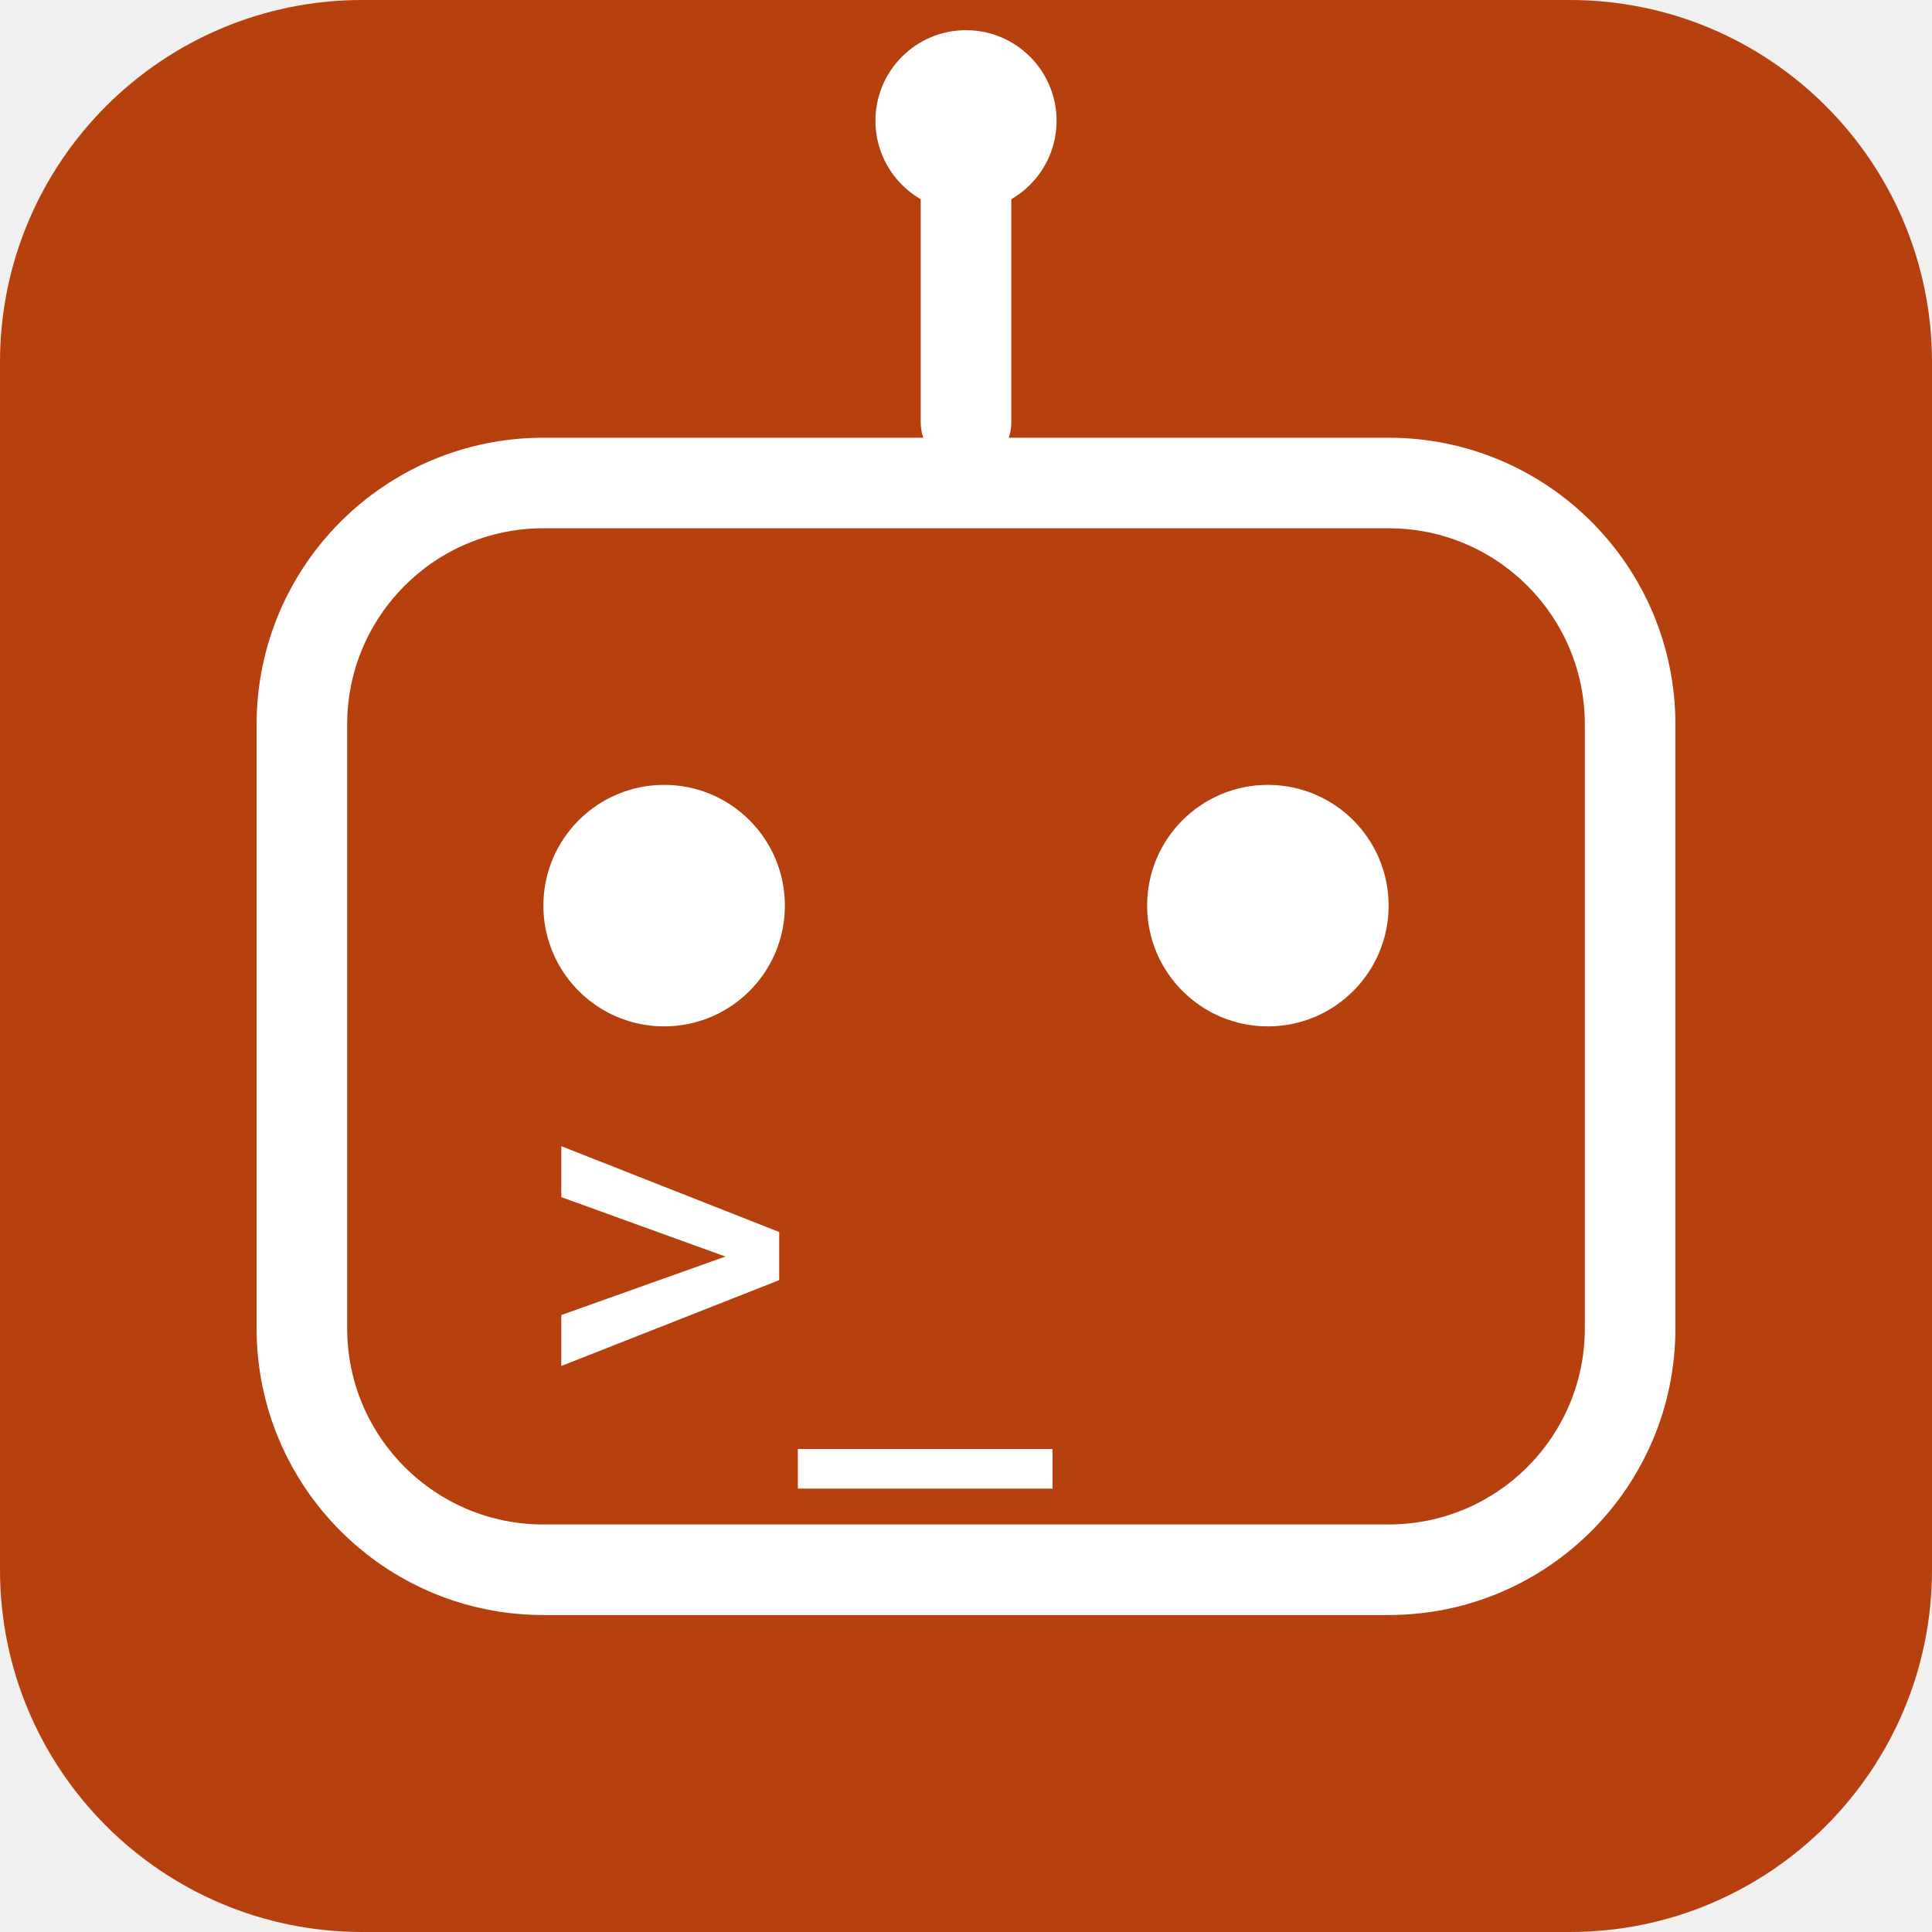
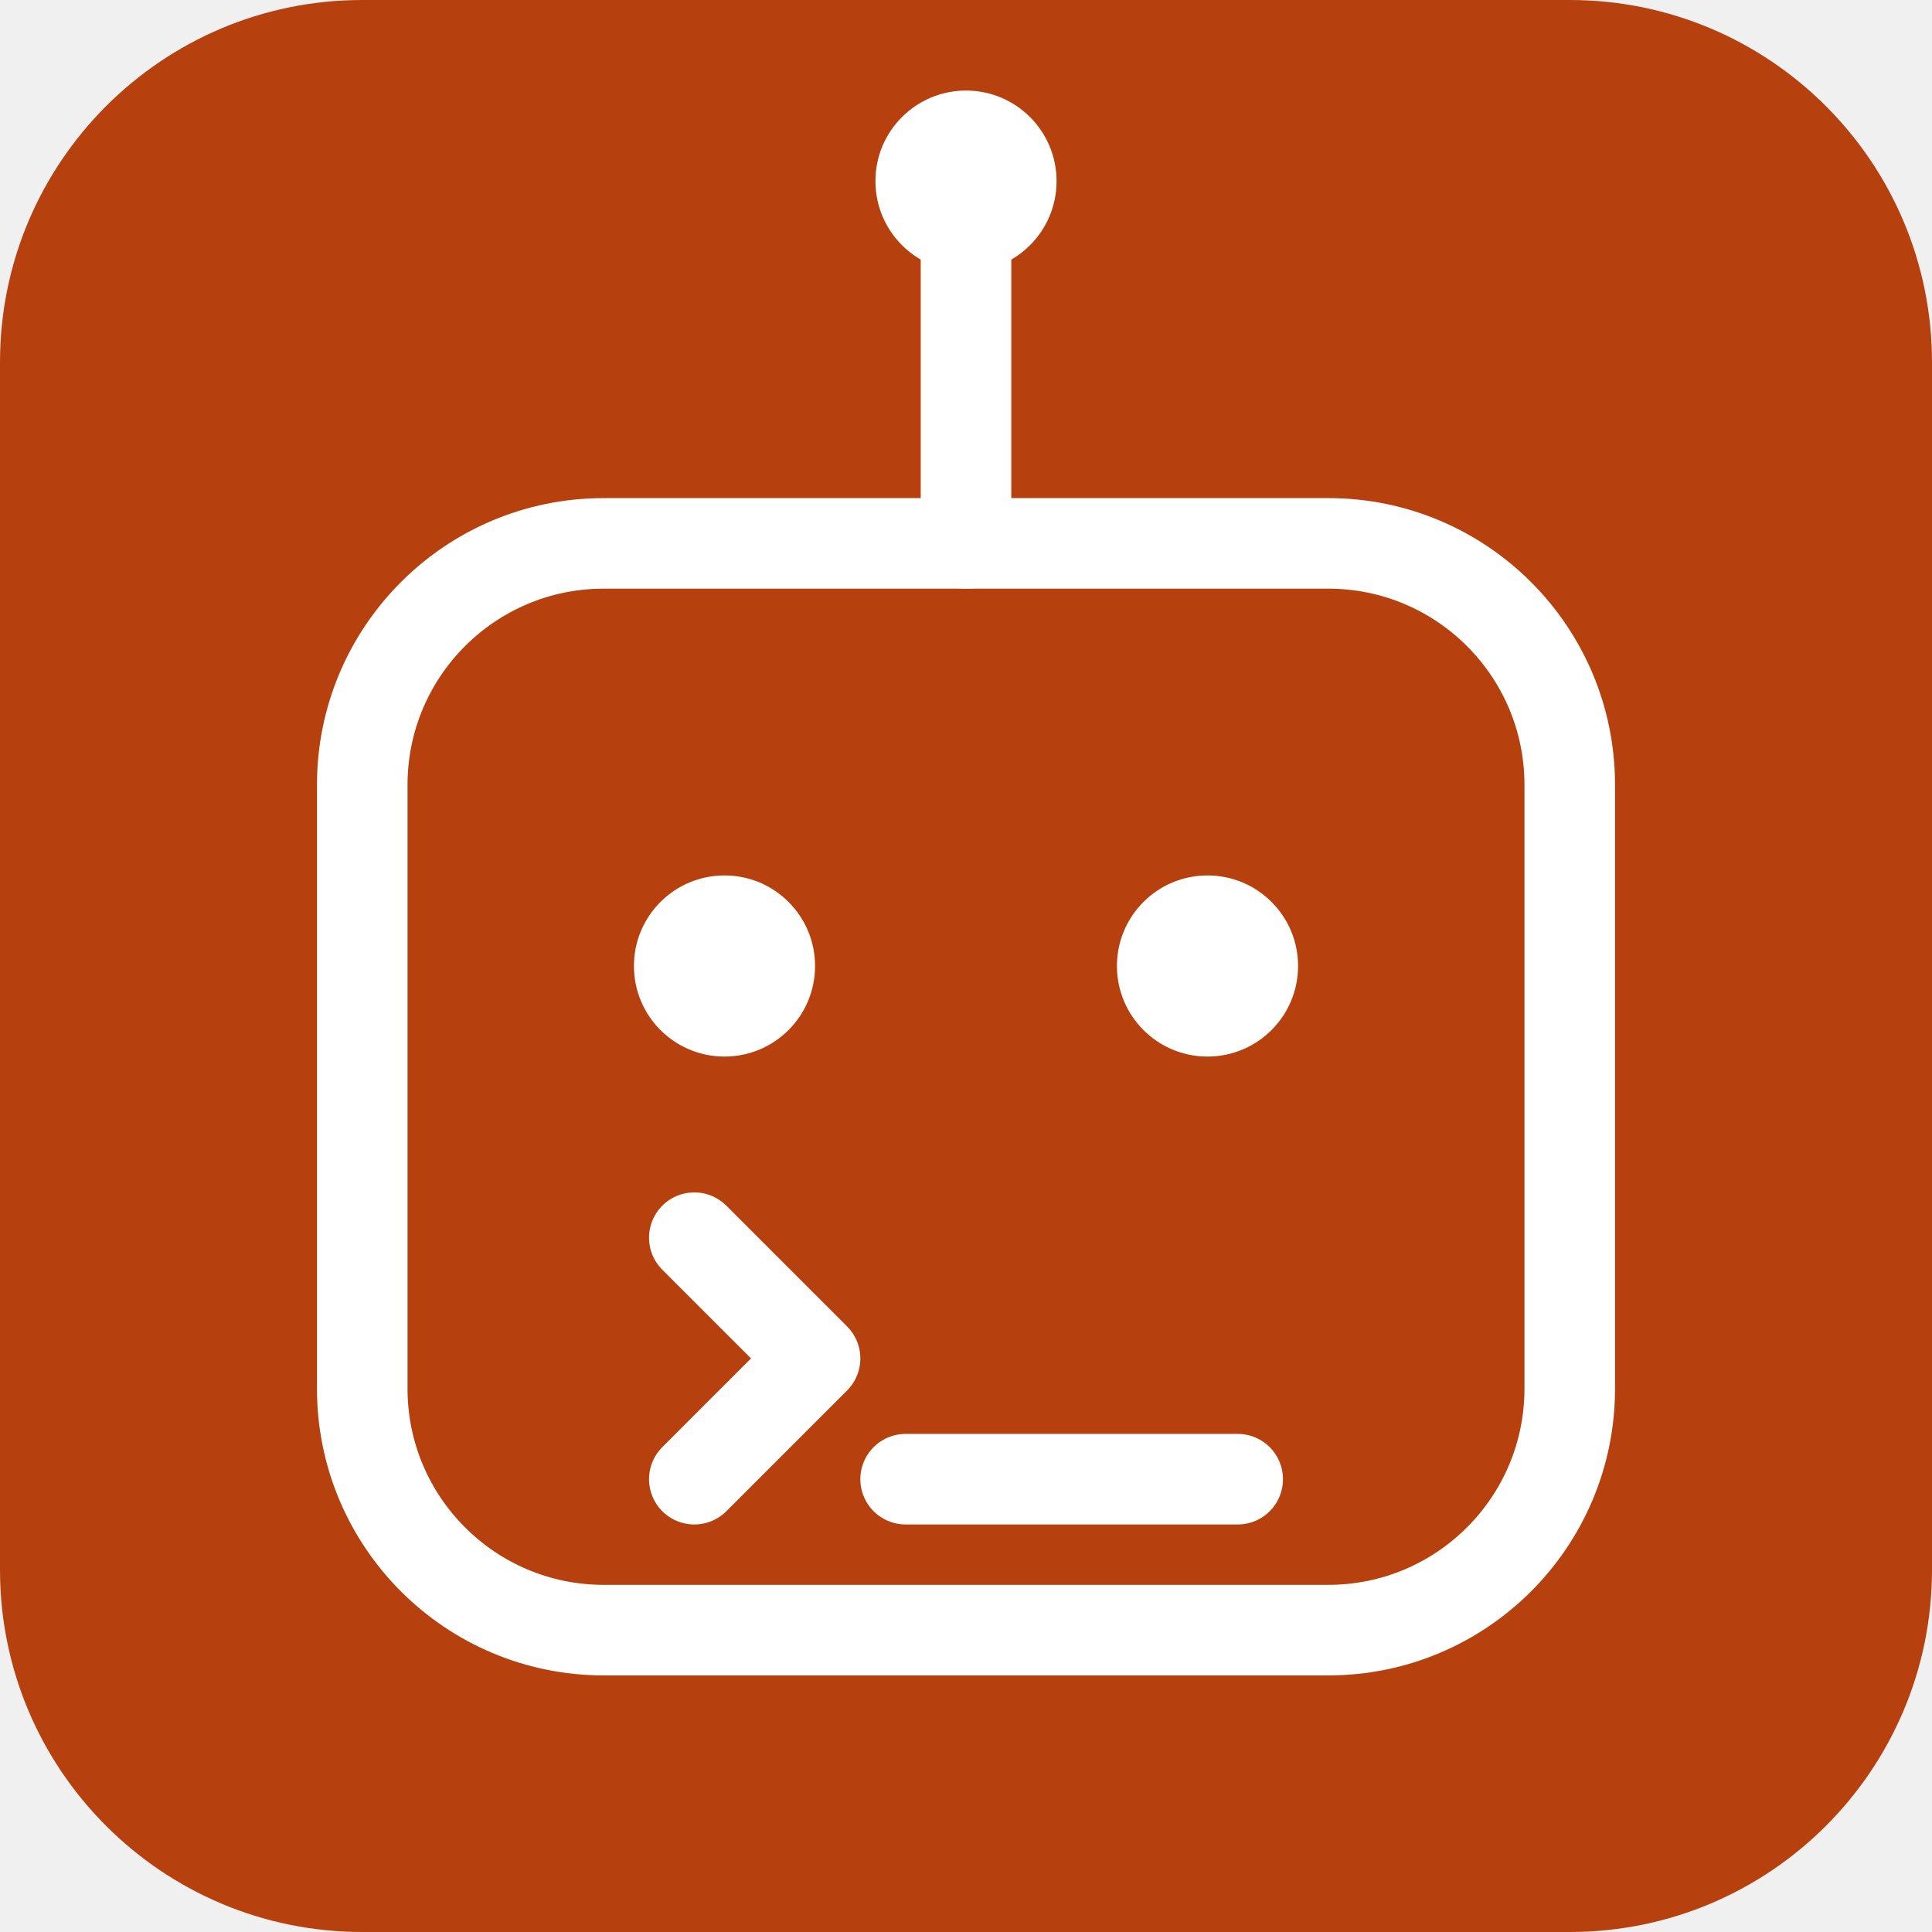
<svg xmlns="http://www.w3.org/2000/svg" viewBox="0 0 32 32">
  <rect width="32" height="32" rx="6" fill="#B7410E" />
-   <line x1="16" y1="2" x2="16" y2="7" stroke="#fff" stroke-width="1.5" stroke-linecap="round" />
-   <circle cx="16" cy="2" r="1.5" fill="#fff" />
-   <rect x="5" y="8" width="22" height="18" rx="4" fill="none" stroke="#fff" stroke-width="1.5" />
-   <circle cx="11" cy="15" r="2" fill="#fff" />
-   <circle cx="21" cy="15" r="2" fill="#fff" />
-   <text x="9" y="23" font-family="monospace" font-size="7" fill="#fff" font-weight="bold">&gt;_</text>
+   <rect x="6" y="9" width="20" height="18" rx="4" fill="none" stroke="#fff" stroke-width="1.5" />
+   <line x1="16" y1="9" x2="16" y2="4" stroke="#fff" stroke-width="1.5" stroke-linecap="round" />
+   <circle cx="16" cy="3" r="1.5" fill="#fff" />
+   <circle cx="12" cy="16" r="1.5" fill="#fff" />
+   <circle cx="20" cy="16" r="1.5" fill="#fff" />
+   <polyline points="11.5,20.5 13.5,22.5 11.5,24.5" fill="none" stroke="#fff" stroke-width="1.5" stroke-linecap="round" stroke-linejoin="round" />
+   <line x1="15" y1="24.5" x2="20.5" y2="24.5" stroke="#fff" stroke-width="1.5" stroke-linecap="round" />
</svg>
